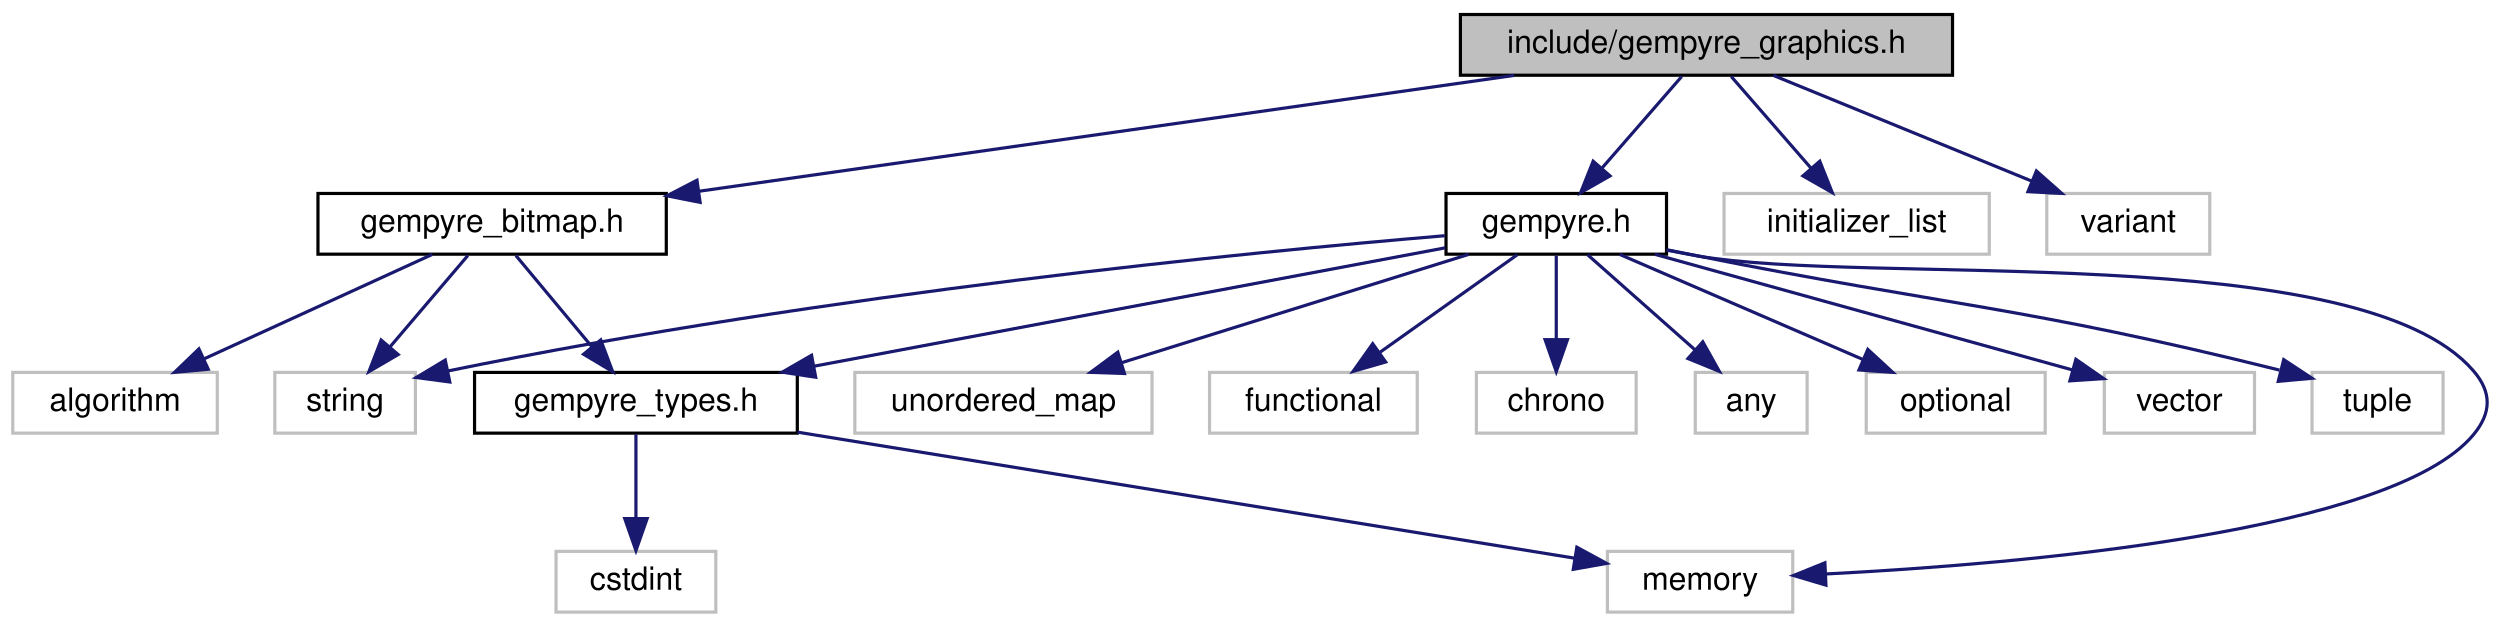
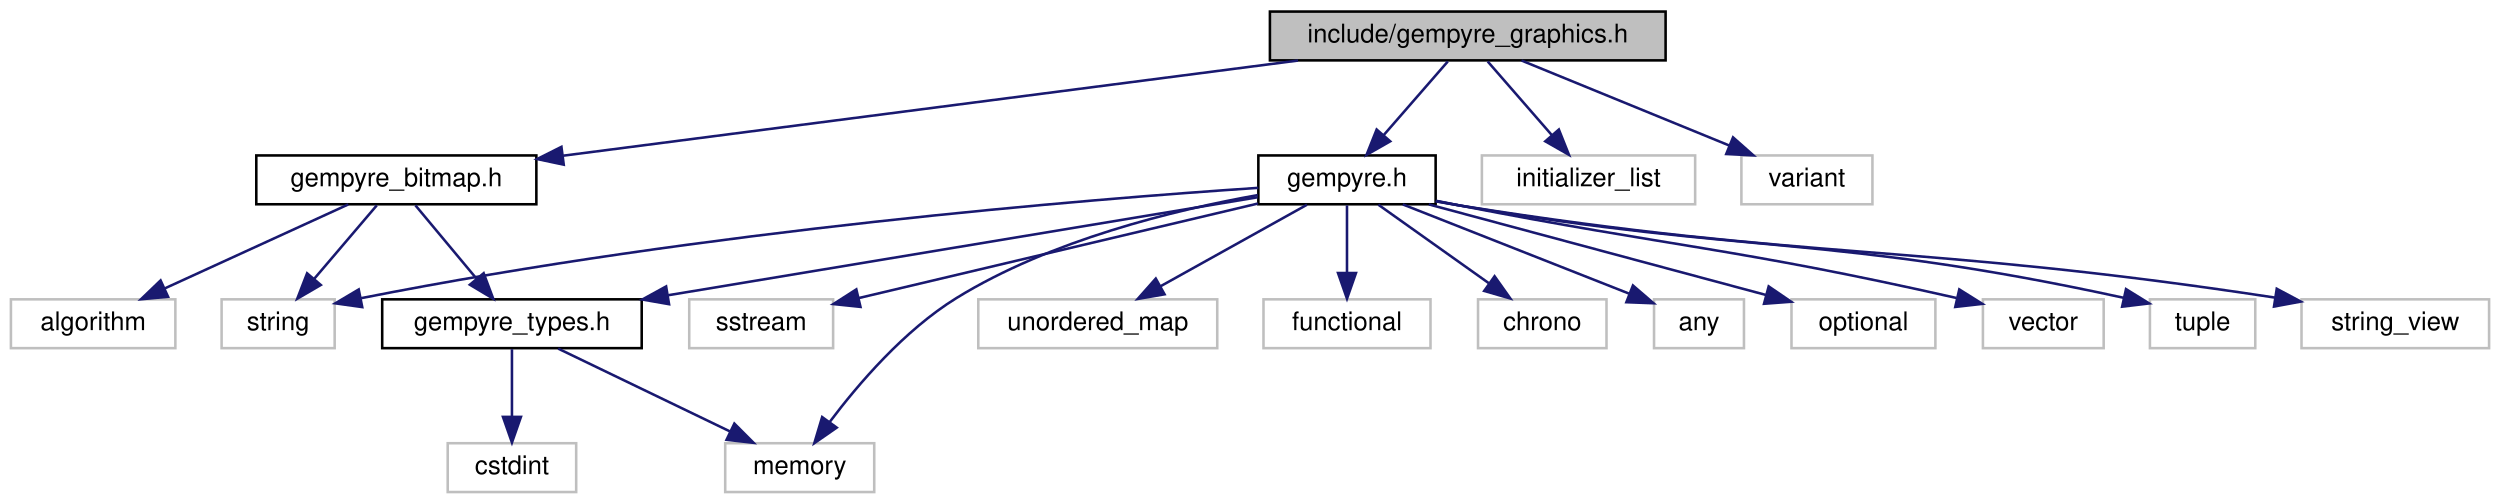
- <svg xmlns="http://www.w3.org/2000/svg" xmlns:xlink="http://www.w3.org/1999/xlink" width="782pt" height="196pt" viewBox="0.00 0.00 782.32 196.00">
+ <svg xmlns="http://www.w3.org/2000/svg" xmlns:xlink="http://www.w3.org/1999/xlink" width="973pt" height="196pt" viewBox="0.00 0.00 972.50 196.00">
  <g id="graph0" class="graph" transform="scale(1 1) rotate(0) translate(4 192)">
    <g id="node1" class="node">
      <g id="a_node1">
        <a xlink:title=" ">
-           <polygon fill="#bfbfbf" stroke="black" points="453,-168.5 453,-187.5 607,-187.5 607,-168.5 453,-168.5" />
-           <text text-anchor="middle" x="530" y="-175.5" font-family="Helvetica,sans-Serif" font-size="10.00">include/gempyre_graphics.h</text>
+           <polygon fill="#bfbfbf" stroke="black" points="490,-168.5 490,-187.5 644,-187.5 644,-168.5 490,-168.5" />
+           <text text-anchor="middle" x="567" y="-175.5" font-family="Helvetica,sans-Serif" font-size="10.00">include/gempyre_graphics.h</text>
        </a>
      </g>
    </g>
    <g id="node2" class="node">
      <g id="a_node2">
        <a xlink:href="gempyre_8h.html" target="_top" xlink:title=" ">
-           <polygon fill="none" stroke="black" points="448.5,-112.5 448.5,-131.5 517.5,-131.5 517.5,-112.5 448.5,-112.5" />
-           <text text-anchor="middle" x="483" y="-119.5" font-family="Helvetica,sans-Serif" font-size="10.00">gempyre.h</text>
+           <polygon fill="none" stroke="black" points="485.5,-112.5 485.5,-131.5 554.5,-131.5 554.5,-112.5 485.5,-112.5" />
+           <text text-anchor="middle" x="520" y="-119.5" font-family="Helvetica,sans-Serif" font-size="10.00">gempyre.h</text>
        </a>
      </g>
    </g>
    <g id="edge1" class="edge">
-       <path fill="none" stroke="midnightblue" d="M522.24,-168.08C515.46,-160.3 505.46,-148.8 497.24,-139.37" />
-       <polygon fill="midnightblue" stroke="midnightblue" points="499.82,-137 490.62,-131.75 494.54,-141.59 499.82,-137" />
-     </g>
-     <g id="node14" class="node">
-       <g id="a_node14">
+       <path fill="none" stroke="midnightblue" d="M559.24,-168.08C552.46,-160.3 542.46,-148.8 534.24,-139.37" />
+       <polygon fill="midnightblue" stroke="midnightblue" points="536.82,-137 527.62,-131.75 531.54,-141.59 536.82,-137" />
+     </g>
+     <g id="node16" class="node">
+       <g id="a_node16">
        <a xlink:href="gempyre__bitmap_8h.html" target="_top" xlink:title=" ">
          <polygon fill="none" stroke="black" points="95.5,-112.5 95.5,-131.5 204.5,-131.5 204.5,-112.5 95.5,-112.5" />
          <text text-anchor="middle" x="150" y="-119.5" font-family="Helvetica,sans-Serif" font-size="10.00">gempyre_bitmap.h</text>
        </a>
      </g>
    </g>
-     <g id="edge14" class="edge">
-       <path fill="none" stroke="midnightblue" d="M469.79,-168.44C400.27,-158.57 286.36,-142.38 214.91,-132.22" />
-       <polygon fill="midnightblue" stroke="midnightblue" points="215.08,-128.71 204.69,-130.77 214.1,-135.64 215.08,-128.71" />
-     </g>
-     <g id="node16" class="node">
-       <g id="a_node16">
-         <a xlink:title=" ">
-           <polygon fill="none" stroke="#bfbfbf" points="535.5,-112.5 535.5,-131.5 618.5,-131.5 618.5,-112.5 535.5,-112.5" />
-           <text text-anchor="middle" x="577" y="-119.5" font-family="Helvetica,sans-Serif" font-size="10.00">initializer_list</text>
-         </a>
-       </g>
-     </g>
-     <g id="edge18" class="edge">
-       <path fill="none" stroke="midnightblue" d="M537.76,-168.08C544.54,-160.3 554.54,-148.8 562.76,-139.37" />
-       <polygon fill="midnightblue" stroke="midnightblue" points="565.46,-141.59 569.38,-131.75 560.18,-137 565.46,-141.59" />
-     </g>
-     <g id="node17" class="node">
-       <g id="a_node17">
-         <a xlink:title=" ">
-           <polygon fill="none" stroke="#bfbfbf" points="636.5,-112.5 636.5,-131.5 687.5,-131.5 687.5,-112.5 636.5,-112.5" />
-           <text text-anchor="middle" x="662" y="-119.5" font-family="Helvetica,sans-Serif" font-size="10.00">variant</text>
-         </a>
-       </g>
-     </g>
-     <g id="edge19" class="edge">
-       <path fill="none" stroke="midnightblue" d="M550.92,-168.44C572.74,-159.52 607.15,-145.44 631.89,-135.32" />
-       <polygon fill="midnightblue" stroke="midnightblue" points="633.25,-138.54 641.18,-131.52 630.6,-132.06 633.25,-138.54" />
+     <g id="edge16" class="edge">
+       <path fill="none" stroke="midnightblue" d="M500.93,-168.44C422.57,-158.3 292.81,-141.49 214.95,-131.41" />
+       <polygon fill="midnightblue" stroke="midnightblue" points="215.16,-127.91 204.79,-130.1 214.26,-134.85 215.16,-127.91" />
+     </g>
+     <g id="node18" class="node">
+       <g id="a_node18">
+         <a xlink:title=" ">
+           <polygon fill="none" stroke="#bfbfbf" points="572.5,-112.5 572.5,-131.5 655.5,-131.5 655.5,-112.5 572.5,-112.5" />
+           <text text-anchor="middle" x="614" y="-119.5" font-family="Helvetica,sans-Serif" font-size="10.00">initializer_list</text>
+         </a>
+       </g>
+     </g>
+     <g id="edge20" class="edge">
+       <path fill="none" stroke="midnightblue" d="M574.76,-168.08C581.54,-160.3 591.54,-148.8 599.76,-139.37" />
+       <polygon fill="midnightblue" stroke="midnightblue" points="602.46,-141.59 606.38,-131.75 597.18,-137 602.46,-141.59" />
+     </g>
+     <g id="node19" class="node">
+       <g id="a_node19">
+         <a xlink:title=" ">
+           <polygon fill="none" stroke="#bfbfbf" points="673.5,-112.5 673.5,-131.5 724.5,-131.5 724.5,-112.5 673.5,-112.5" />
+           <text text-anchor="middle" x="699" y="-119.5" font-family="Helvetica,sans-Serif" font-size="10.00">variant</text>
+         </a>
+       </g>
+     </g>
+     <g id="edge21" class="edge">
+       <path fill="none" stroke="midnightblue" d="M587.92,-168.44C609.74,-159.52 644.15,-145.44 668.89,-135.32" />
+       <polygon fill="midnightblue" stroke="midnightblue" points="670.25,-138.54 678.18,-131.52 667.6,-132.06 670.25,-138.54" />
    </g>
    <g id="node3" class="node">
      <g id="a_node3">
        <a xlink:title=" ">
          <polygon fill="none" stroke="#bfbfbf" points="82,-56.5 82,-75.5 126,-75.5 126,-56.5 82,-56.5" />
          <text text-anchor="middle" x="104" y="-63.5" font-family="Helvetica,sans-Serif" font-size="10.00">string</text>
        </a>
      </g>
    </g>
    <g id="edge2" class="edge">
-       <path fill="none" stroke="midnightblue" d="M448.13,-118.28C386.84,-113.12 255.74,-100.35 136.29,-75.99" />
-       <polygon fill="midnightblue" stroke="midnightblue" points="136.75,-72.51 126.25,-73.9 135.33,-79.36 136.75,-72.51" />
+       <path fill="none" stroke="midnightblue" d="M485.45,-118.89C419.34,-114.45 270.31,-102.44 136.27,-75.95" />
+       <polygon fill="midnightblue" stroke="midnightblue" points="136.73,-72.48 126.24,-73.94 135.36,-79.34 136.73,-72.48" />
    </g>
    <g id="node4" class="node">
      <g id="a_node4">
        <a xlink:title=" ">
-           <polygon fill="none" stroke="#bfbfbf" points="263.5,-56.5 263.5,-75.5 356.5,-75.5 356.5,-56.5 263.5,-56.5" />
-           <text text-anchor="middle" x="310" y="-63.5" font-family="Helvetica,sans-Serif" font-size="10.00">unordered_map</text>
+           <polygon fill="none" stroke="#bfbfbf" points="376.5,-56.5 376.5,-75.5 469.5,-75.5 469.5,-56.5 376.5,-56.5" />
+           <text text-anchor="middle" x="423" y="-63.5" font-family="Helvetica,sans-Serif" font-size="10.00">unordered_map</text>
        </a>
      </g>
    </g>
    <g id="edge3" class="edge">
-       <path fill="none" stroke="midnightblue" d="M455.59,-112.44C426.23,-103.28 379.48,-88.69 346.9,-78.52" />
-       <polygon fill="midnightblue" stroke="midnightblue" points="347.87,-75.16 337.28,-75.52 345.79,-81.84 347.87,-75.16" />
+       <path fill="none" stroke="midnightblue" d="M504.42,-112.32C489,-103.74 465.19,-90.49 447.29,-80.52" />
+       <polygon fill="midnightblue" stroke="midnightblue" points="448.99,-77.46 438.55,-75.65 445.58,-83.58 448.99,-77.46" />
    </g>
    <g id="node5" class="node">
      <g id="a_node5">
        <a xlink:title=" ">
-           <polygon fill="none" stroke="#bfbfbf" points="374.5,-56.5 374.5,-75.5 439.5,-75.5 439.5,-56.5 374.5,-56.5" />
-           <text text-anchor="middle" x="407" y="-63.5" font-family="Helvetica,sans-Serif" font-size="10.00">functional</text>
+           <polygon fill="none" stroke="#bfbfbf" points="487.5,-56.5 487.5,-75.5 552.5,-75.5 552.5,-56.5 487.5,-56.5" />
+           <text text-anchor="middle" x="520" y="-63.5" font-family="Helvetica,sans-Serif" font-size="10.00">functional</text>
        </a>
      </g>
    </g>
    <g id="edge4" class="edge">
-       <path fill="none" stroke="midnightblue" d="M470.79,-112.32C459.22,-104.11 441.62,-91.6 427.84,-81.81" />
-       <polygon fill="midnightblue" stroke="midnightblue" points="429.61,-78.77 419.43,-75.83 425.56,-84.48 429.61,-78.77" />
+       <path fill="none" stroke="midnightblue" d="M520,-112.08C520,-105.01 520,-94.86 520,-85.99" />
+       <polygon fill="midnightblue" stroke="midnightblue" points="523.5,-85.75 520,-75.75 516.5,-85.75 523.5,-85.75" />
    </g>
    <g id="node6" class="node">
      <g id="a_node6">
        <a xlink:title=" ">
-           <polygon fill="none" stroke="#bfbfbf" points="499,-0.5 499,-19.5 557,-19.5 557,-0.5 499,-0.5" />
-           <text text-anchor="middle" x="528" y="-7.5" font-family="Helvetica,sans-Serif" font-size="10.00">memory</text>
+           <polygon fill="none" stroke="#bfbfbf" points="278,-0.5 278,-19.5 336,-19.5 336,-0.5 278,-0.5" />
+           <text text-anchor="middle" x="307" y="-7.5" font-family="Helvetica,sans-Serif" font-size="10.00">memory</text>
        </a>
      </g>
    </g>
    <g id="edge5" class="edge">
-       <path fill="none" stroke="midnightblue" d="M517.55,-113.75C520.74,-113.13 523.93,-112.54 527,-112 580.76,-102.53 734.34,-117.33 770,-76 775.81,-69.27 775.68,-62.84 770,-56 744.69,-25.55 629.25,-15.61 567.41,-12.43" />
-       <polygon fill="midnightblue" stroke="midnightblue" points="567.39,-8.93 557.24,-11.95 567.06,-15.92 567.39,-8.93" />
+       <path fill="none" stroke="midnightblue" d="M485.27,-116.08C452.99,-110.31 404.55,-98.53 368,-76 347.71,-63.49 329.75,-42.5 318.67,-27.77" />
+       <polygon fill="midnightblue" stroke="midnightblue" points="321.4,-25.57 312.69,-19.53 315.73,-29.68 321.4,-25.57" />
    </g>
    <g id="node7" class="node">
      <g id="a_node7">
        <a xlink:title=" ">
-           <polygon fill="none" stroke="#bfbfbf" points="458,-56.5 458,-75.5 508,-75.5 508,-56.5 458,-56.5" />
-           <text text-anchor="middle" x="483" y="-63.5" font-family="Helvetica,sans-Serif" font-size="10.00">chrono</text>
+           <polygon fill="none" stroke="#bfbfbf" points="571,-56.5 571,-75.5 621,-75.5 621,-56.5 571,-56.5" />
+           <text text-anchor="middle" x="596" y="-63.5" font-family="Helvetica,sans-Serif" font-size="10.00">chrono</text>
        </a>
      </g>
    </g>
    <g id="edge6" class="edge">
-       <path fill="none" stroke="midnightblue" d="M483,-112.08C483,-105.01 483,-94.86 483,-85.99" />
-       <polygon fill="midnightblue" stroke="midnightblue" points="486.5,-85.75 483,-75.75 479.5,-85.75 486.5,-85.75" />
+       <path fill="none" stroke="midnightblue" d="M532.21,-112.32C543.78,-104.11 561.38,-91.6 575.16,-81.81" />
+       <polygon fill="midnightblue" stroke="midnightblue" points="577.44,-84.48 583.57,-75.83 573.39,-78.77 577.44,-84.48" />
    </g>
    <g id="node8" class="node">
      <g id="a_node8">
        <a xlink:title=" ">
-           <polygon fill="none" stroke="#bfbfbf" points="526.5,-56.5 526.5,-75.5 561.5,-75.5 561.5,-56.5 526.5,-56.5" />
-           <text text-anchor="middle" x="544" y="-63.5" font-family="Helvetica,sans-Serif" font-size="10.00">any</text>
+           <polygon fill="none" stroke="#bfbfbf" points="639.5,-56.5 639.5,-75.5 674.5,-75.5 674.5,-56.5 639.5,-56.5" />
+           <text text-anchor="middle" x="657" y="-63.5" font-family="Helvetica,sans-Serif" font-size="10.00">any</text>
        </a>
      </g>
    </g>
    <g id="edge7" class="edge">
-       <path fill="none" stroke="midnightblue" d="M492.8,-112.32C501.82,-104.34 515.41,-92.31 526.32,-82.65" />
-       <polygon fill="midnightblue" stroke="midnightblue" points="528.85,-85.08 534.02,-75.83 524.21,-79.84 528.85,-85.08" />
+       <path fill="none" stroke="midnightblue" d="M541.71,-112.44C565.55,-103.04 603.89,-87.93 629.74,-77.74" />
+       <polygon fill="midnightblue" stroke="midnightblue" points="631.29,-80.89 639.31,-73.97 628.73,-74.38 631.29,-80.89" />
    </g>
    <g id="node9" class="node">
      <g id="a_node9">
        <a xlink:title=" ">
-           <polygon fill="none" stroke="#bfbfbf" points="580,-56.5 580,-75.5 636,-75.5 636,-56.5 580,-56.5" />
-           <text text-anchor="middle" x="608" y="-63.5" font-family="Helvetica,sans-Serif" font-size="10.00">optional</text>
+           <polygon fill="none" stroke="#bfbfbf" points="693,-56.5 693,-75.5 749,-75.5 749,-56.5 693,-56.5" />
+           <text text-anchor="middle" x="721" y="-63.5" font-family="Helvetica,sans-Serif" font-size="10.00">optional</text>
        </a>
      </g>
    </g>
    <g id="edge8" class="edge">
-       <path fill="none" stroke="midnightblue" d="M502.81,-112.44C523.29,-103.6 555.48,-89.69 578.86,-79.59" />
-       <polygon fill="midnightblue" stroke="midnightblue" points="580.49,-82.7 588.29,-75.52 577.72,-76.27 580.49,-82.7" />
+       <path fill="none" stroke="midnightblue" d="M551.85,-112.44C587.52,-102.86 645.28,-87.34 683.21,-77.15" />
+       <polygon fill="midnightblue" stroke="midnightblue" points="684.12,-80.53 692.87,-74.56 682.3,-73.77 684.12,-80.53" />
    </g>
    <g id="node10" class="node">
      <g id="a_node10">
        <a xlink:title=" ">
-           <polygon fill="none" stroke="#bfbfbf" points="654.5,-56.5 654.5,-75.5 701.5,-75.5 701.5,-56.5 654.5,-56.5" />
-           <text text-anchor="middle" x="678" y="-63.5" font-family="Helvetica,sans-Serif" font-size="10.00">vector</text>
+           <polygon fill="none" stroke="#bfbfbf" points="767.5,-56.5 767.5,-75.5 814.5,-75.5 814.5,-56.5 767.5,-56.5" />
+           <text text-anchor="middle" x="791" y="-63.5" font-family="Helvetica,sans-Serif" font-size="10.00">vector</text>
        </a>
      </g>
    </g>
    <g id="edge9" class="edge">
-       <path fill="none" stroke="midnightblue" d="M513.9,-112.44C549.53,-102.58 607.9,-86.41 644.57,-76.26" />
-       <polygon fill="midnightblue" stroke="midnightblue" points="645.6,-79.6 654.3,-73.56 643.73,-72.86 645.6,-79.6" />
+       <path fill="none" stroke="midnightblue" d="M554.58,-113.87C557.76,-113.23 560.94,-112.6 564,-112 646.96,-95.82 670.81,-95.55 757.27,-76.01" />
+       <polygon fill="midnightblue" stroke="midnightblue" points="758.3,-79.36 767.27,-73.73 756.74,-72.54 758.3,-79.36" />
    </g>
    <g id="node11" class="node">
      <g id="a_node11">
        <a xlink:title=" ">
-           <polygon fill="none" stroke="#bfbfbf" points="719.5,-56.5 719.5,-75.5 760.5,-75.5 760.5,-56.5 719.5,-56.5" />
-           <text text-anchor="middle" x="740" y="-63.5" font-family="Helvetica,sans-Serif" font-size="10.00">tuple</text>
+           <polygon fill="none" stroke="#bfbfbf" points="832.5,-56.5 832.5,-75.5 873.5,-75.5 873.5,-56.5 832.5,-56.5" />
+           <text text-anchor="middle" x="853" y="-63.5" font-family="Helvetica,sans-Serif" font-size="10.00">tuple</text>
        </a>
      </g>
    </g>
    <g id="edge10" class="edge">
-       <path fill="none" stroke="midnightblue" d="M517.58,-113.9C520.77,-113.25 523.94,-112.61 527,-112 605.52,-96.29 628.43,-96.35 709.32,-76.22" />
-       <polygon fill="midnightblue" stroke="midnightblue" points="710.64,-79.5 719.48,-73.67 708.93,-72.71 710.64,-79.5" />
+       <path fill="none" stroke="midnightblue" d="M554.55,-113.72C557.74,-113.11 560.93,-112.53 564,-112 675.84,-92.84 708.37,-100.9 822.39,-76.07" />
+       <polygon fill="midnightblue" stroke="midnightblue" points="823.19,-79.48 832.2,-73.9 821.68,-72.65 823.19,-79.48" />
    </g>
    <g id="node12" class="node">
      <g id="a_node12">
+         <a xlink:title=" ">
+           <polygon fill="none" stroke="#bfbfbf" points="891.5,-56.5 891.5,-75.5 964.5,-75.5 964.5,-56.5 891.5,-56.5" />
+           <text text-anchor="middle" x="928" y="-63.5" font-family="Helvetica,sans-Serif" font-size="10.00">string_view</text>
+         </a>
+       </g>
+     </g>
+     <g id="edge11" class="edge">
+       <path fill="none" stroke="midnightblue" d="M554.53,-113.63C557.73,-113.04 560.92,-112.49 564,-112 701.76,-90.18 740.31,-97.65 881.32,-76.15" />
+       <polygon fill="midnightblue" stroke="midnightblue" points="881.86,-79.61 891.21,-74.62 880.79,-72.69 881.86,-79.61" />
+     </g>
+     <g id="node13" class="node">
+       <g id="a_node13">
+         <a xlink:title=" ">
+           <polygon fill="none" stroke="#bfbfbf" points="264,-56.5 264,-75.5 320,-75.5 320,-56.5 264,-56.5" />
+           <text text-anchor="middle" x="292" y="-63.5" font-family="Helvetica,sans-Serif" font-size="10.00">sstream</text>
+         </a>
+       </g>
+     </g>
+     <g id="edge12" class="edge">
+       <path fill="none" stroke="midnightblue" d="M485.37,-112.8C443.51,-102.88 373.29,-86.25 329.98,-76" />
+       <polygon fill="midnightblue" stroke="midnightblue" points="330.65,-72.56 320.11,-73.66 329.03,-79.37 330.65,-72.56" />
+     </g>
+     <g id="node14" class="node">
+       <g id="a_node14">
        <a xlink:href="gempyre__types_8h_source.html" target="_top" xlink:title=" ">
          <polygon fill="none" stroke="black" points="144.5,-56.5 144.5,-75.5 245.5,-75.5 245.5,-56.5 144.5,-56.5" />
          <text text-anchor="middle" x="195" y="-63.5" font-family="Helvetica,sans-Serif" font-size="10.00">gempyre_types.h</text>
        </a>
      </g>
    </g>
-     <g id="edge11" class="edge">
-       <path fill="none" stroke="midnightblue" d="M448.26,-114.49C399.29,-105.3 309.41,-88.45 250.95,-77.49" />
-       <polygon fill="midnightblue" stroke="midnightblue" points="251.25,-73.99 240.78,-75.58 249.96,-80.87 251.25,-73.99" />
-     </g>
    <g id="edge13" class="edge">
-       <path fill="none" stroke="midnightblue" d="M245.58,-56.8C312.31,-45.98 428.37,-27.16 488.83,-17.35" />
-       <polygon fill="midnightblue" stroke="midnightblue" points="489.44,-20.8 498.75,-15.74 488.32,-13.89 489.44,-20.8" />
-     </g>
-     <g id="node13" class="node">
-       <g id="a_node13">
+       <path fill="none" stroke="midnightblue" d="M485.22,-115.22C430.47,-106.12 323.47,-88.35 255.81,-77.1" />
+       <polygon fill="midnightblue" stroke="midnightblue" points="256.15,-73.61 245.71,-75.43 255,-80.52 256.15,-73.61" />
+     </g>
+     <g id="edge15" class="edge">
+       <path fill="none" stroke="midnightblue" d="M212.99,-56.32C231.04,-47.62 259.05,-34.12 279.8,-24.11" />
+       <polygon fill="midnightblue" stroke="midnightblue" points="281.56,-27.15 289.05,-19.65 278.52,-20.84 281.56,-27.15" />
+     </g>
+     <g id="node15" class="node">
+       <g id="a_node15">
        <a xlink:title=" ">
          <polygon fill="none" stroke="#bfbfbf" points="170,-0.5 170,-19.5 220,-19.5 220,-0.5 170,-0.5" />
          <text text-anchor="middle" x="195" y="-7.5" font-family="Helvetica,sans-Serif" font-size="10.00">cstdint</text>
        </a>
      </g>
    </g>
-     <g id="edge12" class="edge">
+     <g id="edge14" class="edge">
      <path fill="none" stroke="midnightblue" d="M195,-56.08C195,-49.01 195,-38.86 195,-29.99" />
      <polygon fill="midnightblue" stroke="midnightblue" points="198.5,-29.75 195,-19.75 191.5,-29.75 198.5,-29.75" />
    </g>
-     <g id="edge15" class="edge">
+     <g id="edge17" class="edge">
      <path fill="none" stroke="midnightblue" d="M142.4,-112.08C135.77,-104.3 125.98,-92.8 117.94,-83.37" />
      <polygon fill="midnightblue" stroke="midnightblue" points="120.6,-81.09 111.45,-75.75 115.27,-85.63 120.6,-81.09" />
    </g>
-     <g id="edge17" class="edge">
+     <g id="edge19" class="edge">
      <path fill="none" stroke="midnightblue" d="M157.43,-112.08C163.85,-104.38 173.31,-93.03 181.12,-83.65" />
      <polygon fill="midnightblue" stroke="midnightblue" points="183.99,-85.67 187.71,-75.75 178.62,-81.19 183.99,-85.67" />
    </g>
-     <g id="node15" class="node">
-       <g id="a_node15">
+     <g id="node17" class="node">
+       <g id="a_node17">
        <a xlink:title=" ">
          <polygon fill="none" stroke="#bfbfbf" points="0,-56.5 0,-75.5 64,-75.5 64,-56.5 0,-56.5" />
          <text text-anchor="middle" x="32" y="-63.5" font-family="Helvetica,sans-Serif" font-size="10.00">algorithm</text>
        </a>
      </g>
    </g>
-     <g id="edge16" class="edge">
+     <g id="edge18" class="edge">
      <path fill="none" stroke="midnightblue" d="M131.3,-112.44C112.06,-103.64 81.85,-89.81 59.8,-79.72" />
      <polygon fill="midnightblue" stroke="midnightblue" points="61.16,-76.5 50.61,-75.52 58.25,-82.86 61.16,-76.5" />
    </g>
  </g>
</svg>
